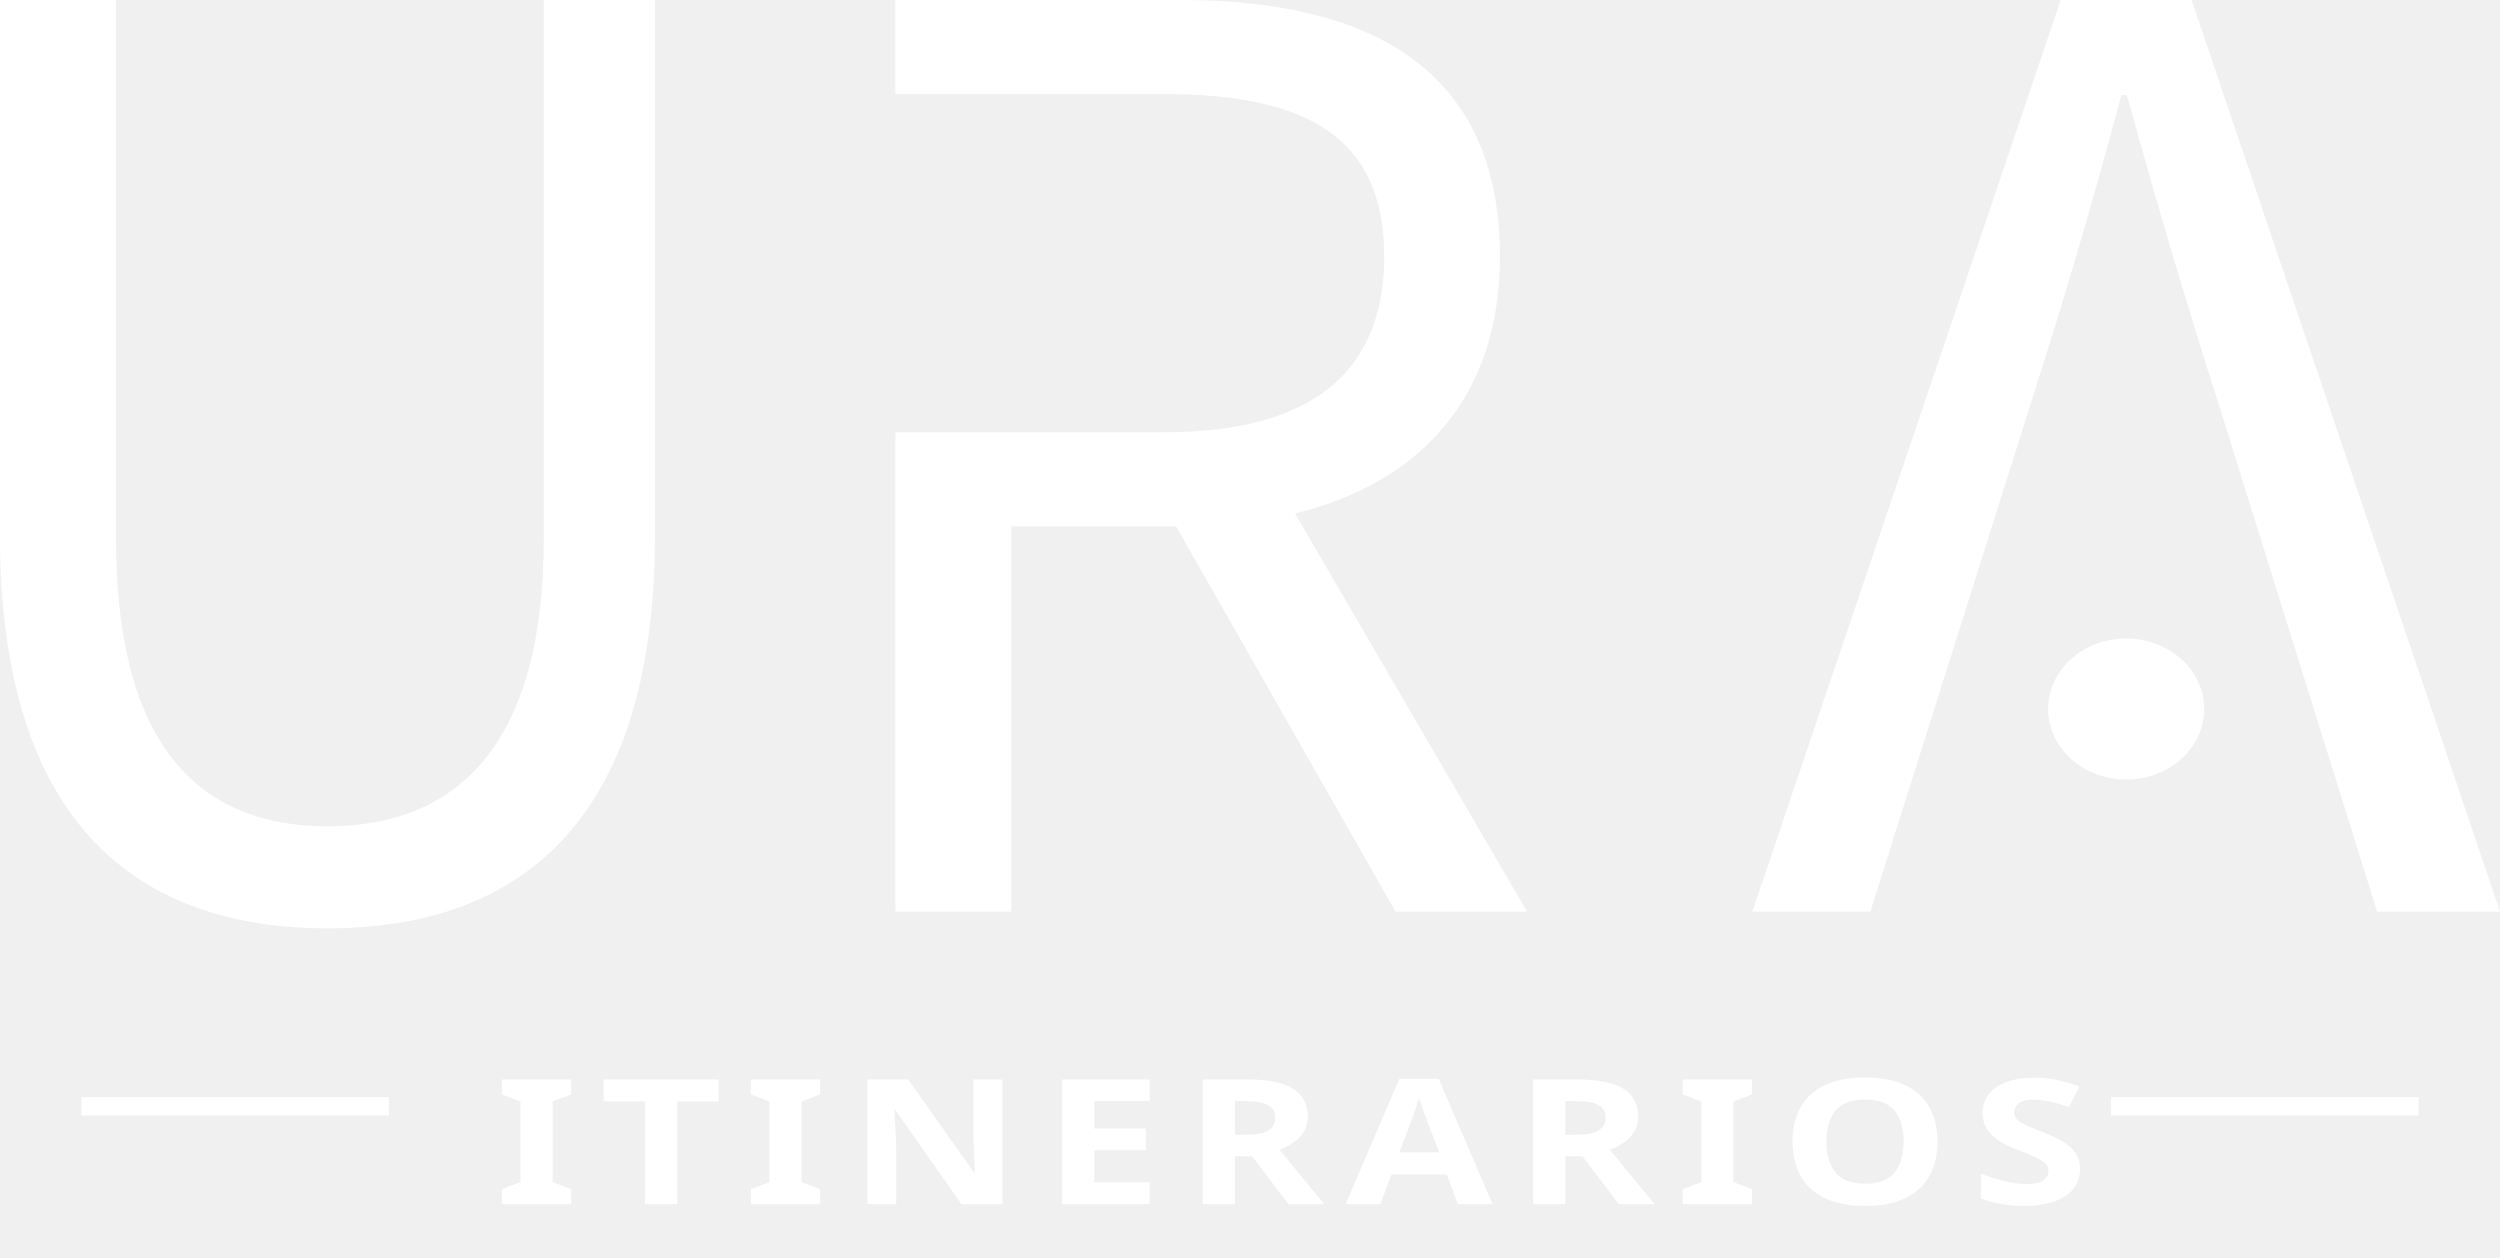
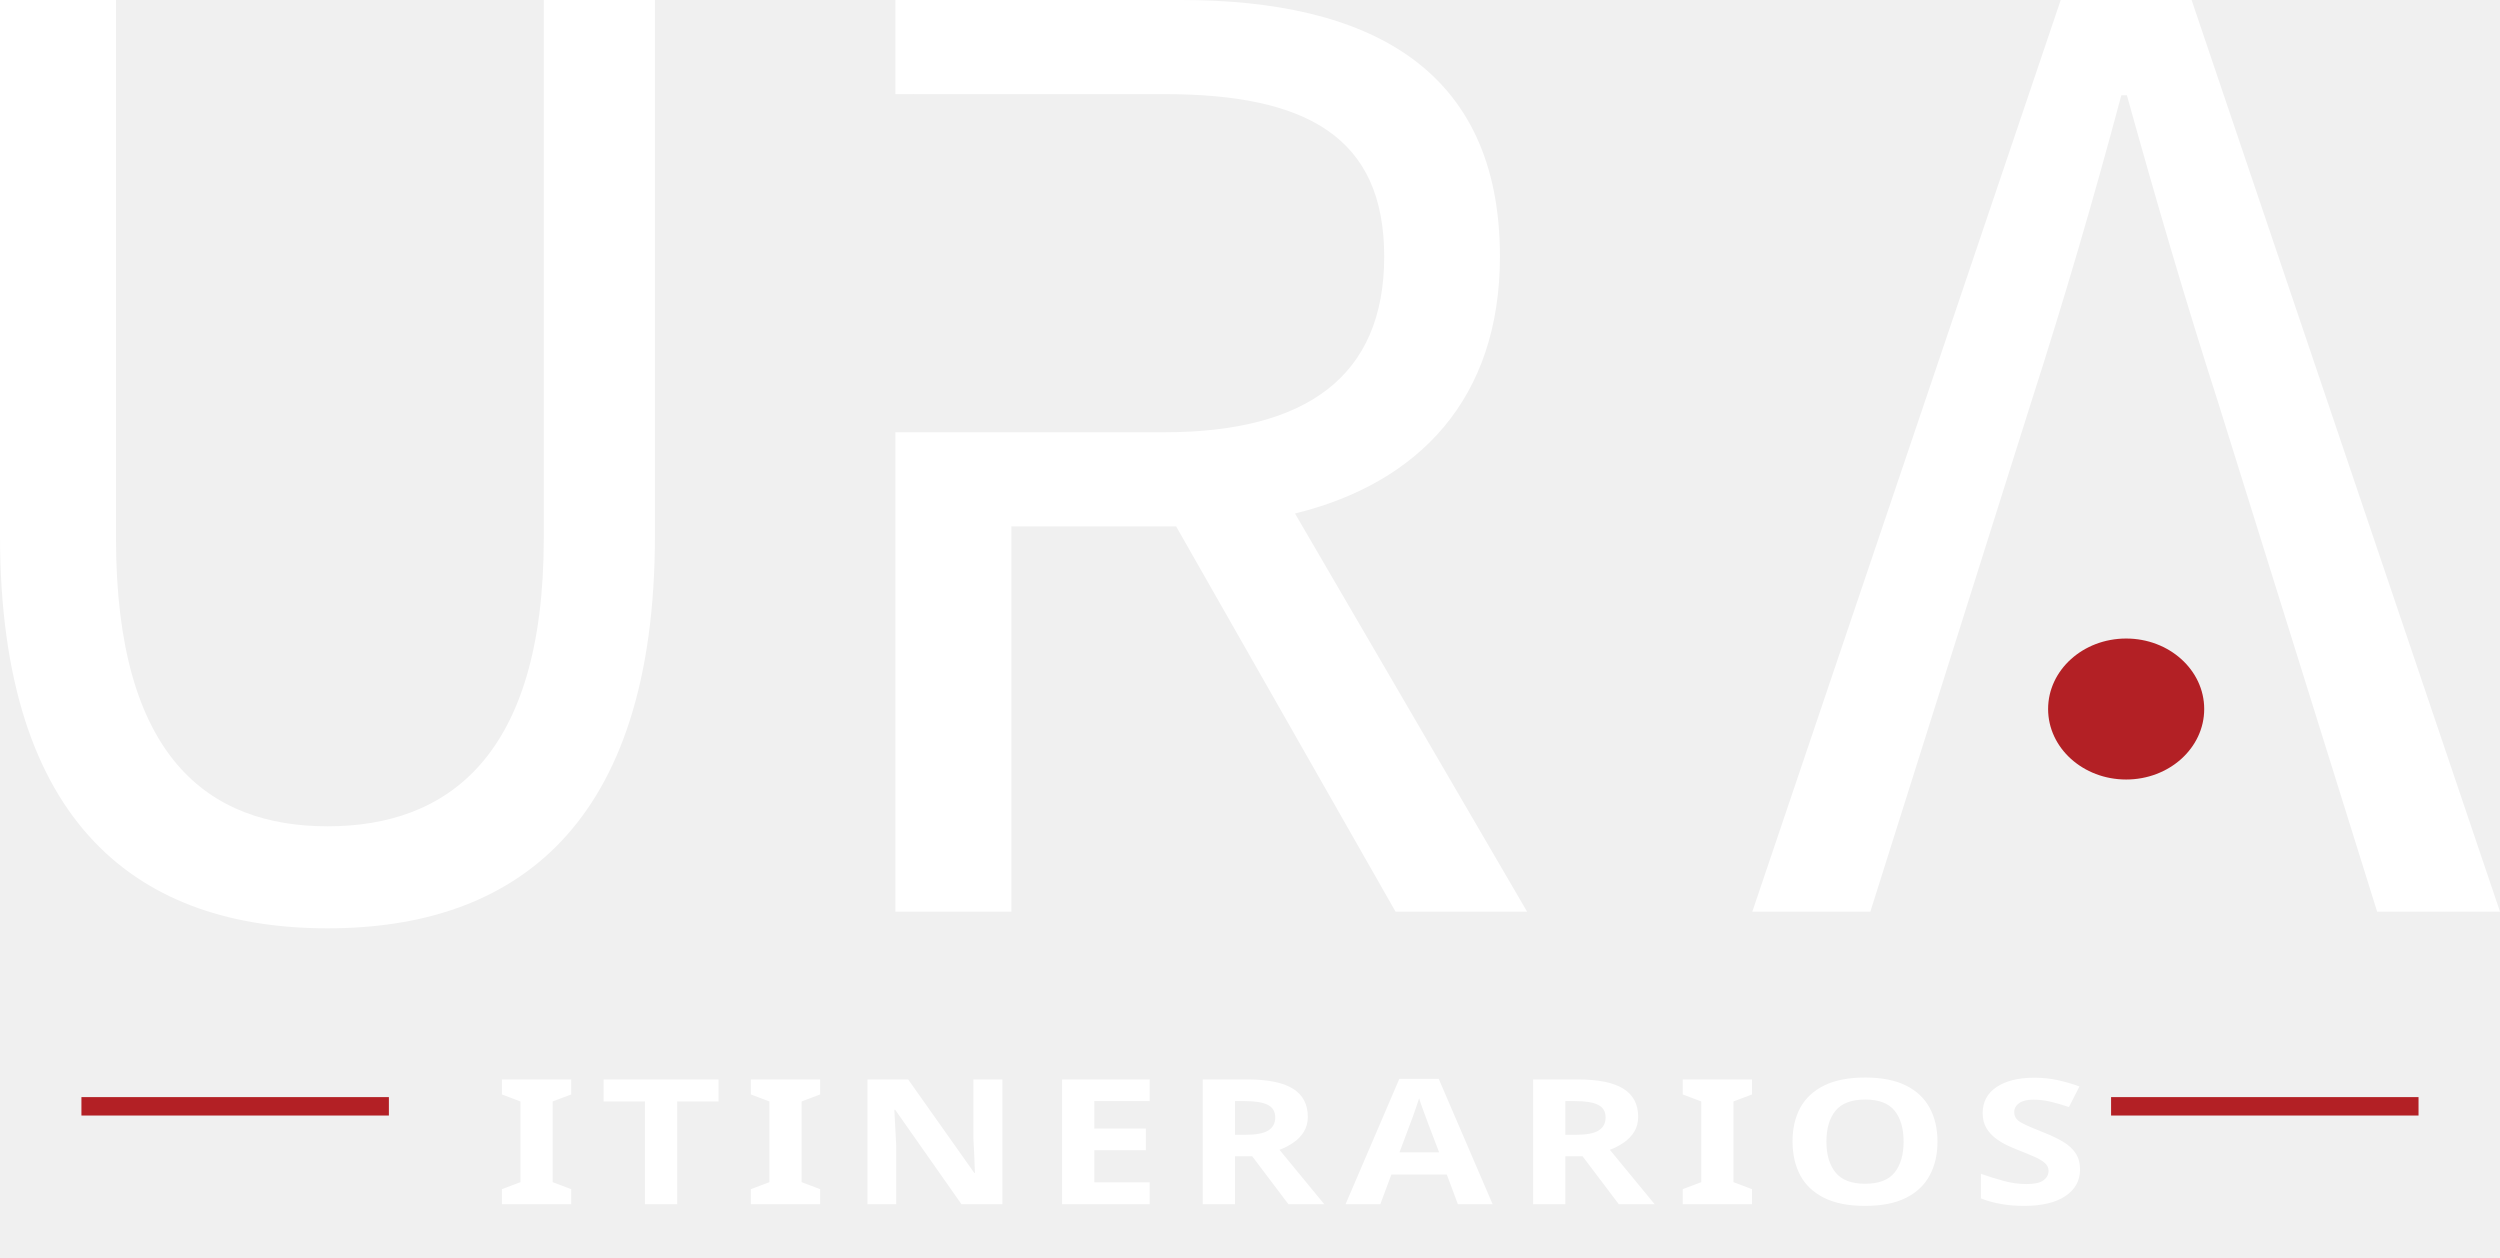
<svg xmlns="http://www.w3.org/2000/svg" id="Capa_1" data-name="Capa 1" viewBox="0 0 658.23 331">
  <defs>
    <style>
      .cls-1, .cls-2 {
        fill: #fff;
+       }
+ 
+       .cls-3 {
+         fill: #b32025;
      }

      .cls-2 {
        font-family: SegoeUIVariable-SemiboldSmall, 'Segoe UI Variable';
        font-size: 46px;
        font-variation-settings: 'wght' 600, 'opsz' 8;
        font-weight: 600;
        letter-spacing: .1em;
      }
    </style>
  </defs>
  <text class="cls-2" transform="translate(130.36 317.05) scale(1.22 1)">
    <tspan x="0" y="0">ITINERARIOS</tspan>
  </text>
-   <rect class="cls-1" x="555.83" y="288.86" width="80.95" height="4.85" />
-   <rect class="cls-1" x="21.44" y="288.86" width="80.95" height="4.85" />
-   <ellipse class="cls-1" cx="559.8" cy="186.68" rx="20.55" ry="18.56" />
+   <rect class="cls-3" x="555.83" y="288.86" width="80.95" height="4.85" />
+   <rect class="cls-3" x="21.44" y="288.86" width="80.95" height="4.85" />
+   <ellipse class="cls-3" cx="559.8" cy="186.68" rx="20.55" ry="18.56" />
  <g>
    <path class="cls-1" d="M0,140.91V0h30.54v141.75c0,57.68,24.38,75.81,55.72,75.81s56.91-18.13,56.91-75.81V0h29.27v140.91c0,77.03-37.19,103.51-86.19,103.51S0,217.94,0,140.91Z" />
    <path class="cls-1" d="M402.07,240.03l-61.11-104.83c32.6-7.99,53.96-30.25,53.96-67.65C394.92,17.55,359.81,0,310.93,0h-75.18v24.78h4.7c.05-.01.11-.03.16-.04,0,0,0,.03,0,.04h65.93c37.35,0,57.91,11.21,57.91,42.78s-20.56,46.25-57.91,46.25h-70.79v126.23h30.54v-101.45h43.37l57.78,101.45h34.62Z" />
    <path class="cls-1" d="M542.57,0h34.46l81.2,240.03h-32.35l-41.86-134.06c-8.62-26.83-16.33-53.18-24.03-80.89h-1.46c-7.43,27.84-15.13,54.05-23.76,80.89l-42.32,134.06h-31.08L542.57,0Z" />
  </g>
</svg>
